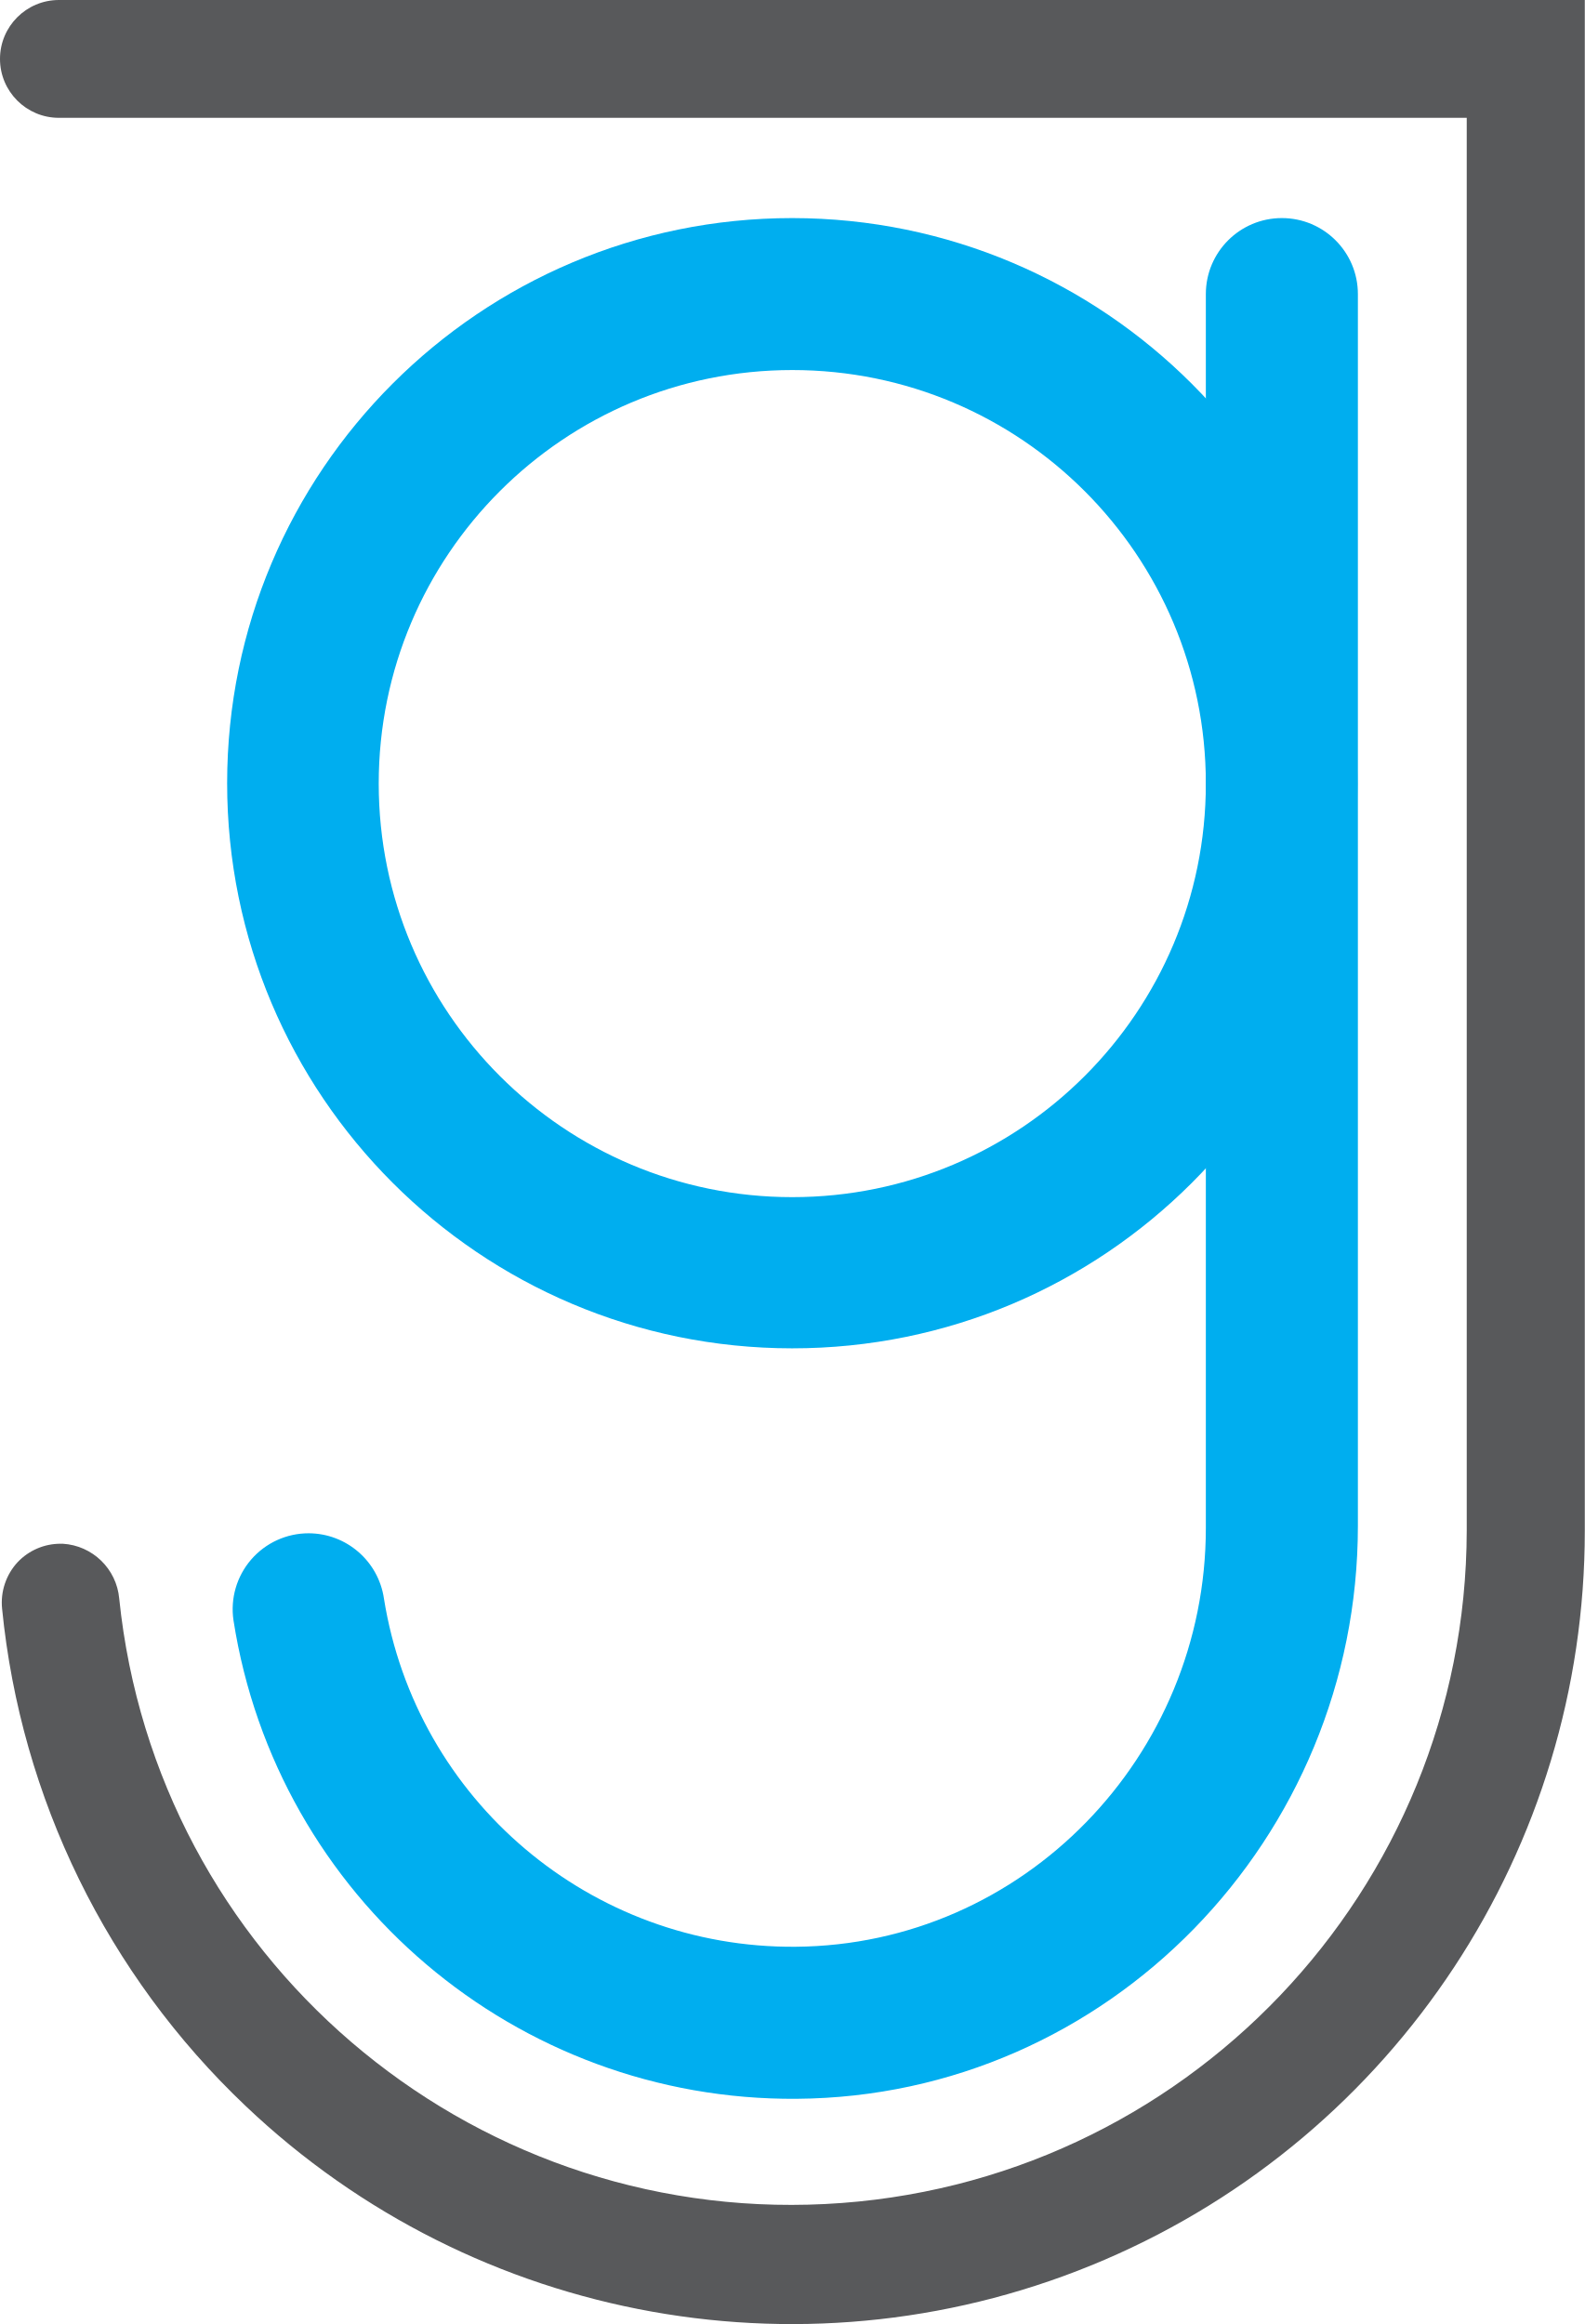
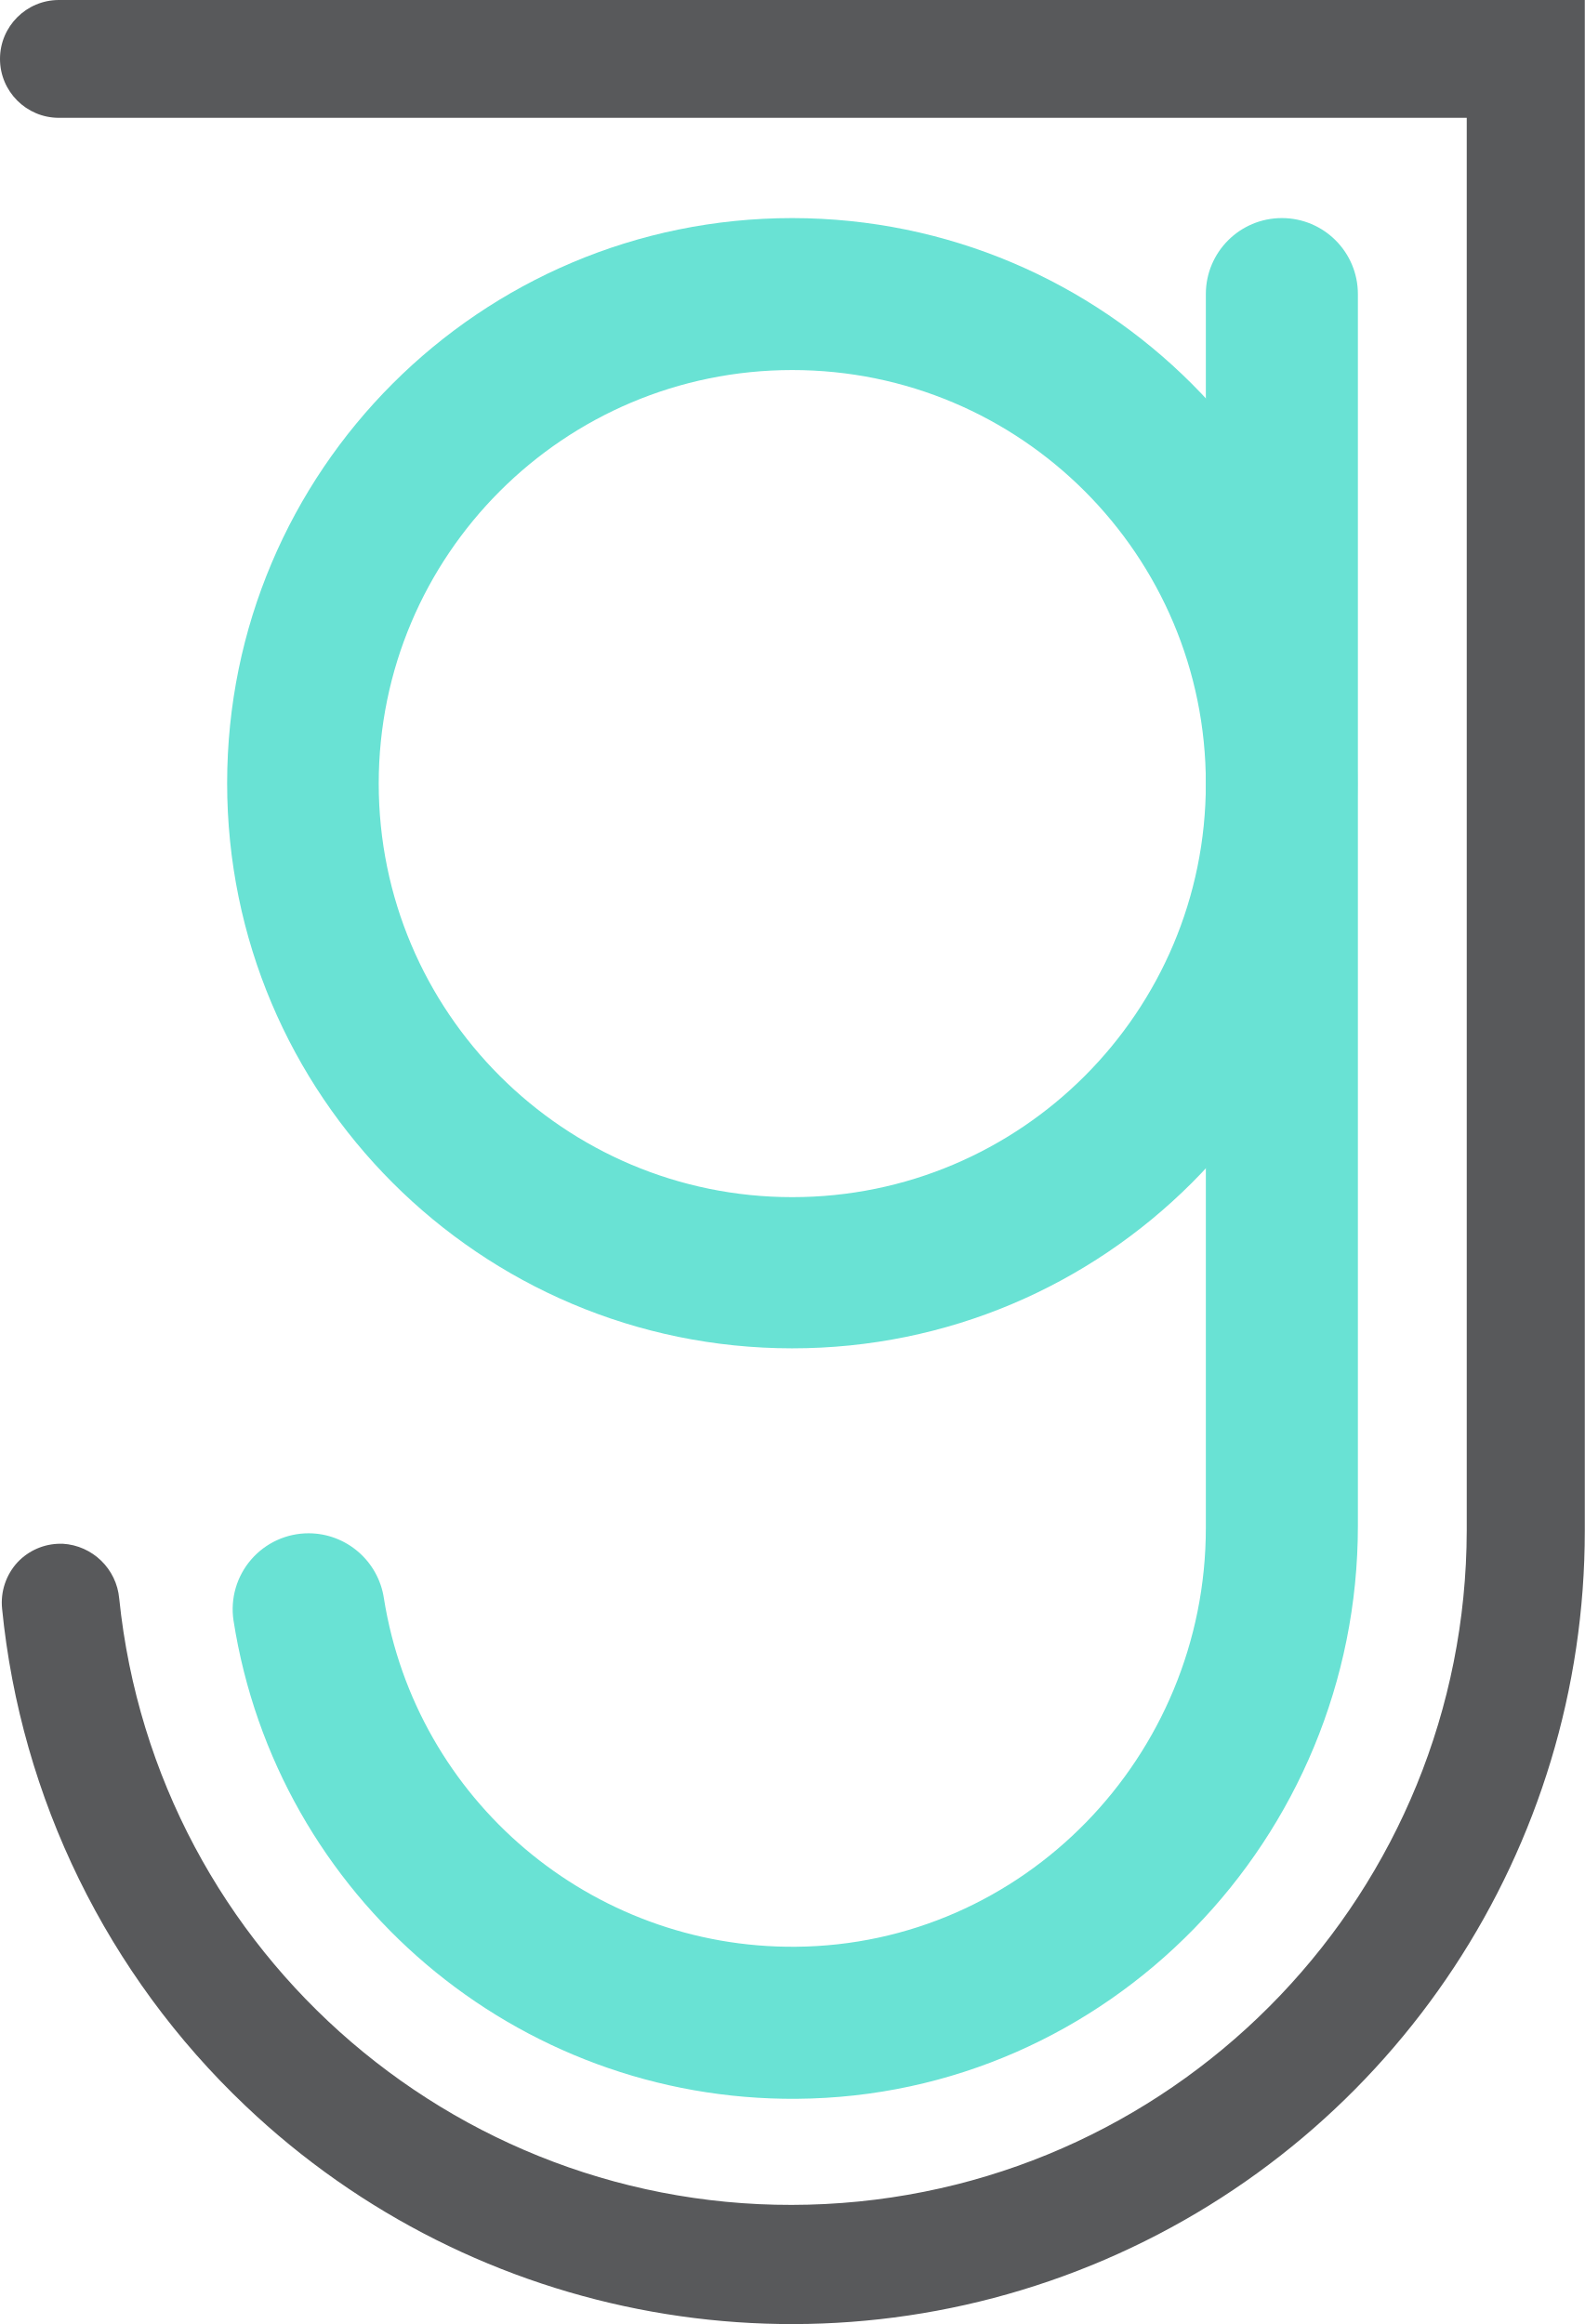
<svg xmlns="http://www.w3.org/2000/svg" id="Layer_1" data-name="Layer 1" viewBox="0 0 204.69 300.2">
  <defs>
-     <style>.cls-1{fill:#00aeef;}.cls-2{fill:#58595b;}</style>
+     <style>.cls-1{fill:#69e2d4;}.cls-2{fill:#58595b;}</style>
  </defs>
  <path class="cls-1" d="M1570.32,243.67a73,73,0,1,0,73,73.05A73.06,73.06,0,0,0,1570.32,243.67Zm0,126.47a53.42,53.42,0,1,1,53.42-53.42A53.42,53.42,0,0,1,1570.32,370.14Z" transform="translate(-1467.98 -215.5)" />
  <path class="cls-1" d="M1623.74,253.49V412.88c0,29.46-23.56,53.87-53,54.09a53.42,53.42,0,0,1-53.17-45,9.86,9.86,0,0,0-9.71-8.41h0a9.81,9.81,0,0,0-9.72,11.25,73.08,73.08,0,0,0,72.75,61.8c40.27-.3,72.49-33.69,72.49-74V253.49a9.82,9.82,0,0,0-9.82-9.82h0A9.82,9.82,0,0,0,1623.74,253.49Z" transform="translate(-1467.98 -215.5)" />
  <path class="cls-2" d="M1499.69,487.52a102.43,102.43,0,0,0,173-74.3V215.5H1475.59a7.61,7.61,0,1,0,0,15.22h181.85v182.5A87.26,87.26,0,0,1,1483.38,422a7.79,7.79,0,0,0-7.3-7.09h-.28a7.62,7.62,0,0,0-5.55,2.39,7.7,7.7,0,0,0-2,6A102.45,102.45,0,0,0,1499.69,487.52Z" transform="translate(-1467.98 -215.5)" />
</svg>
